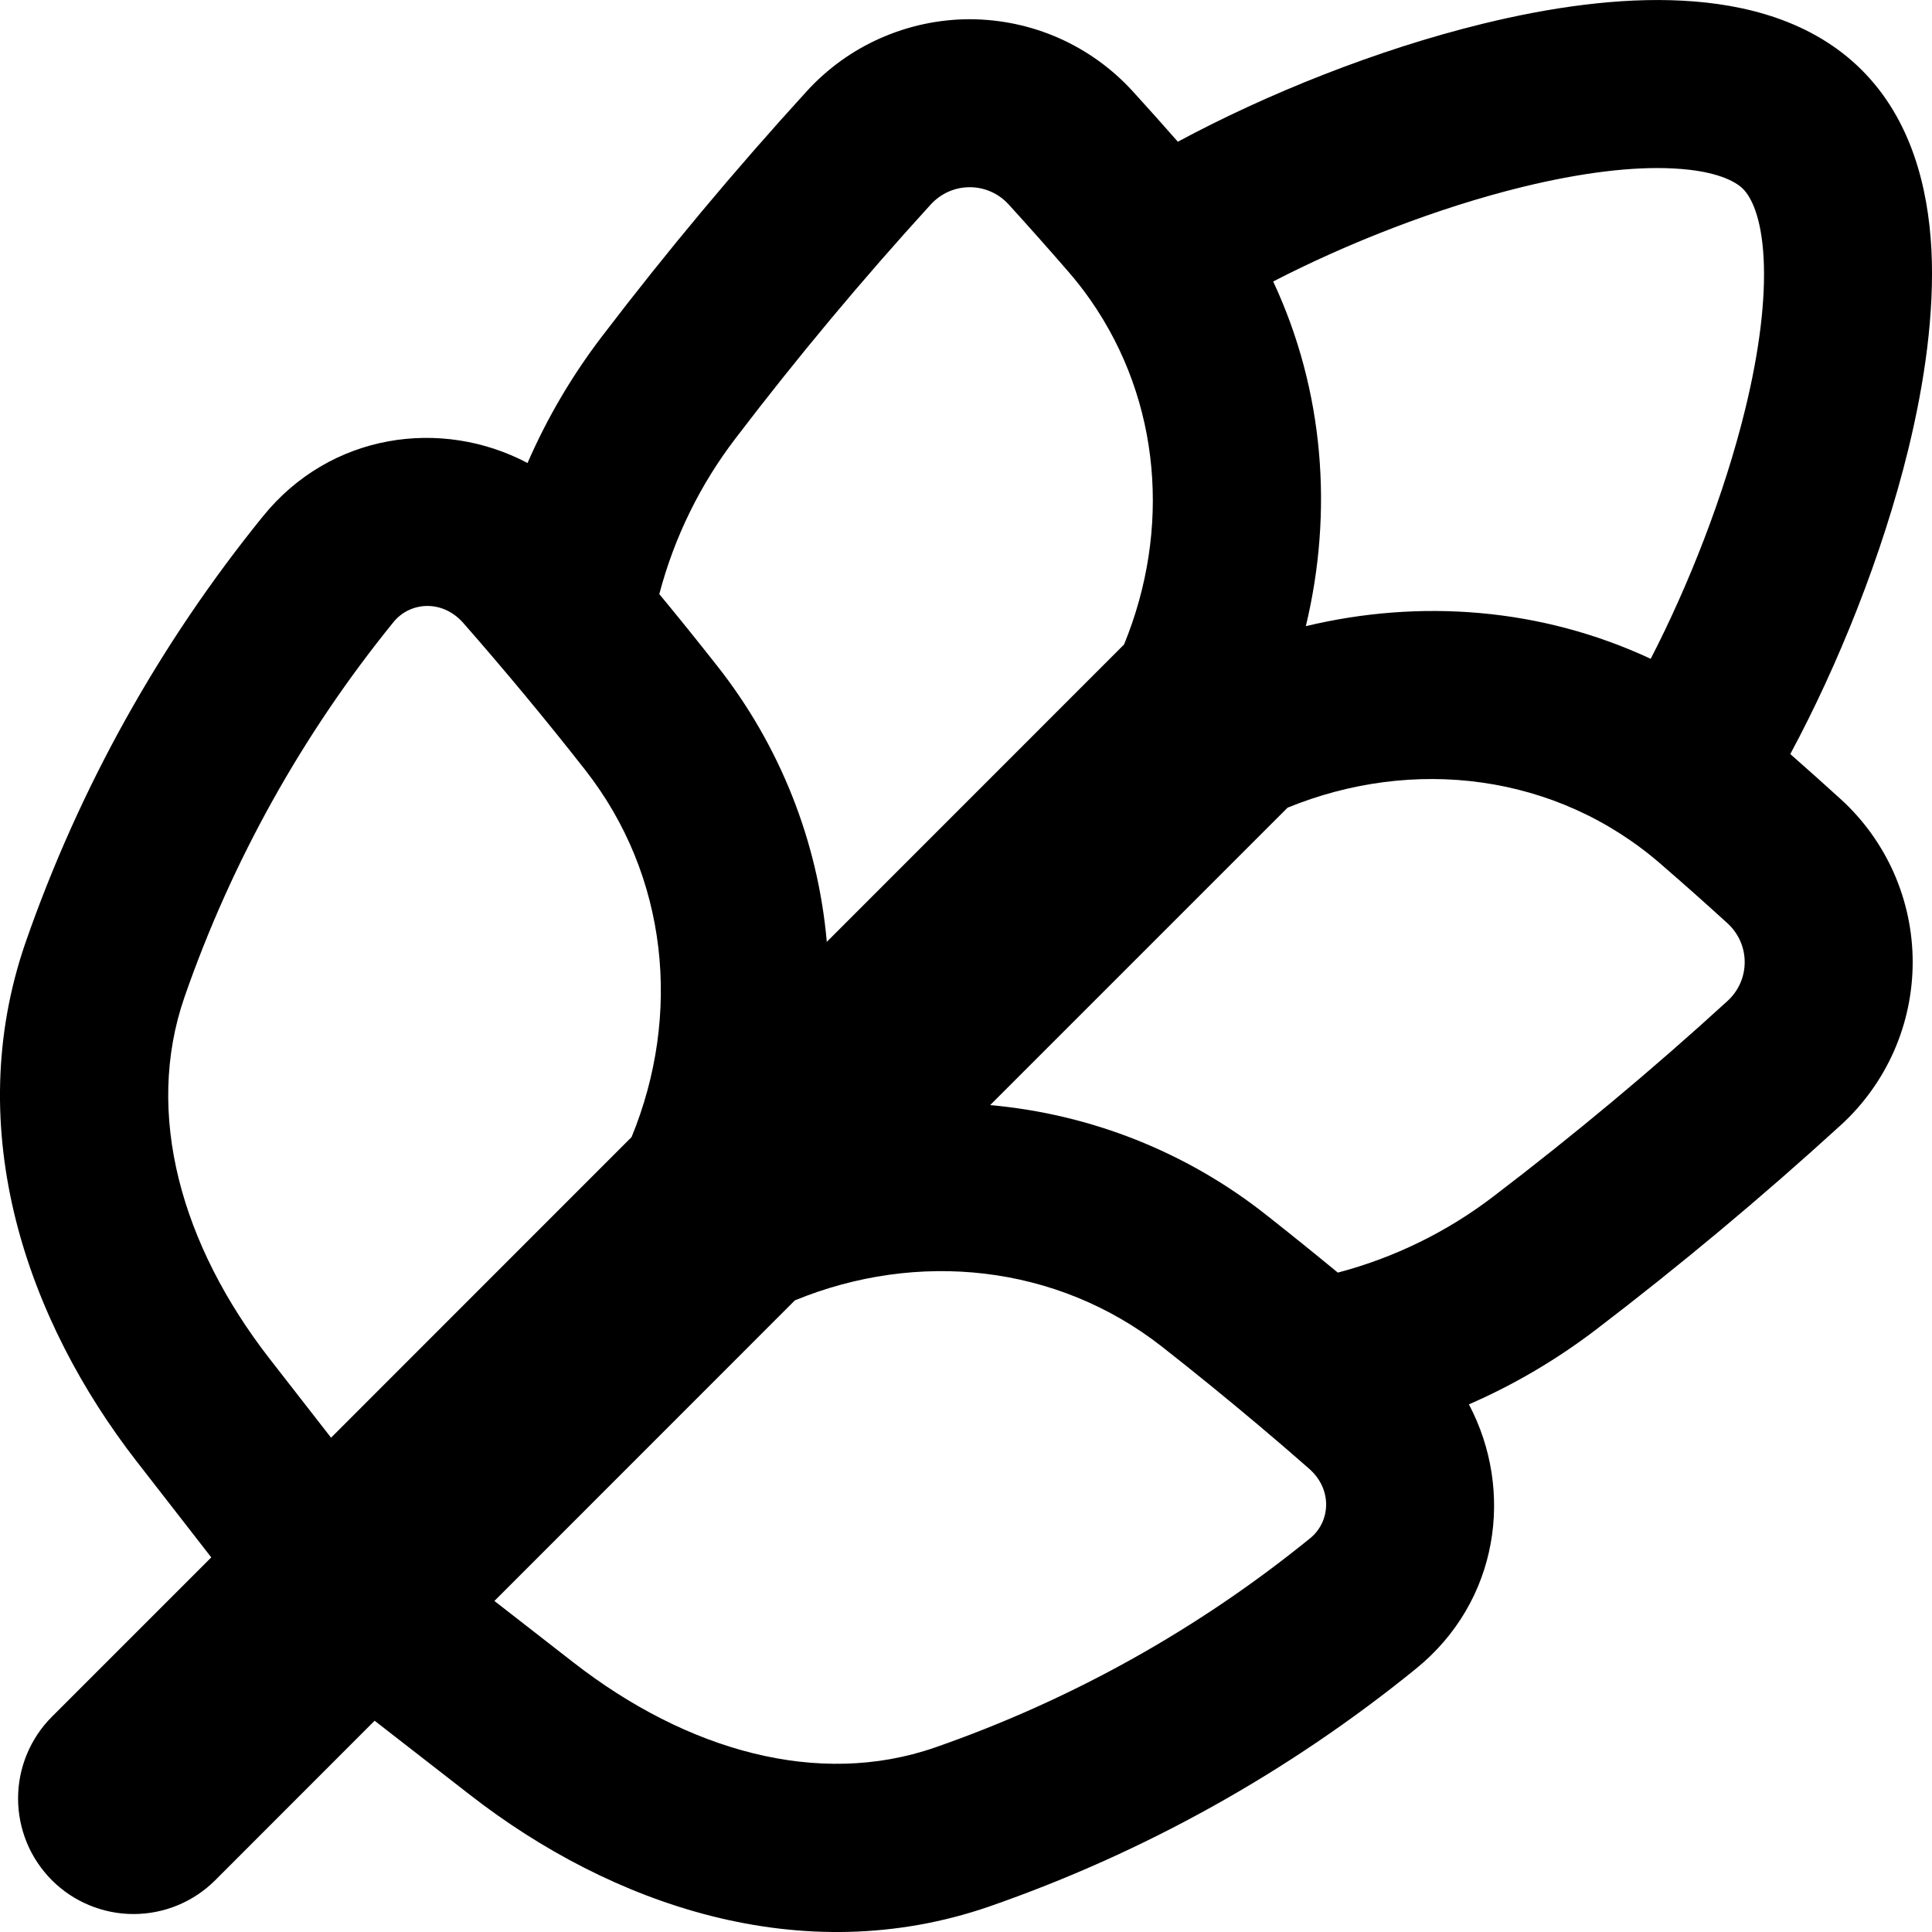
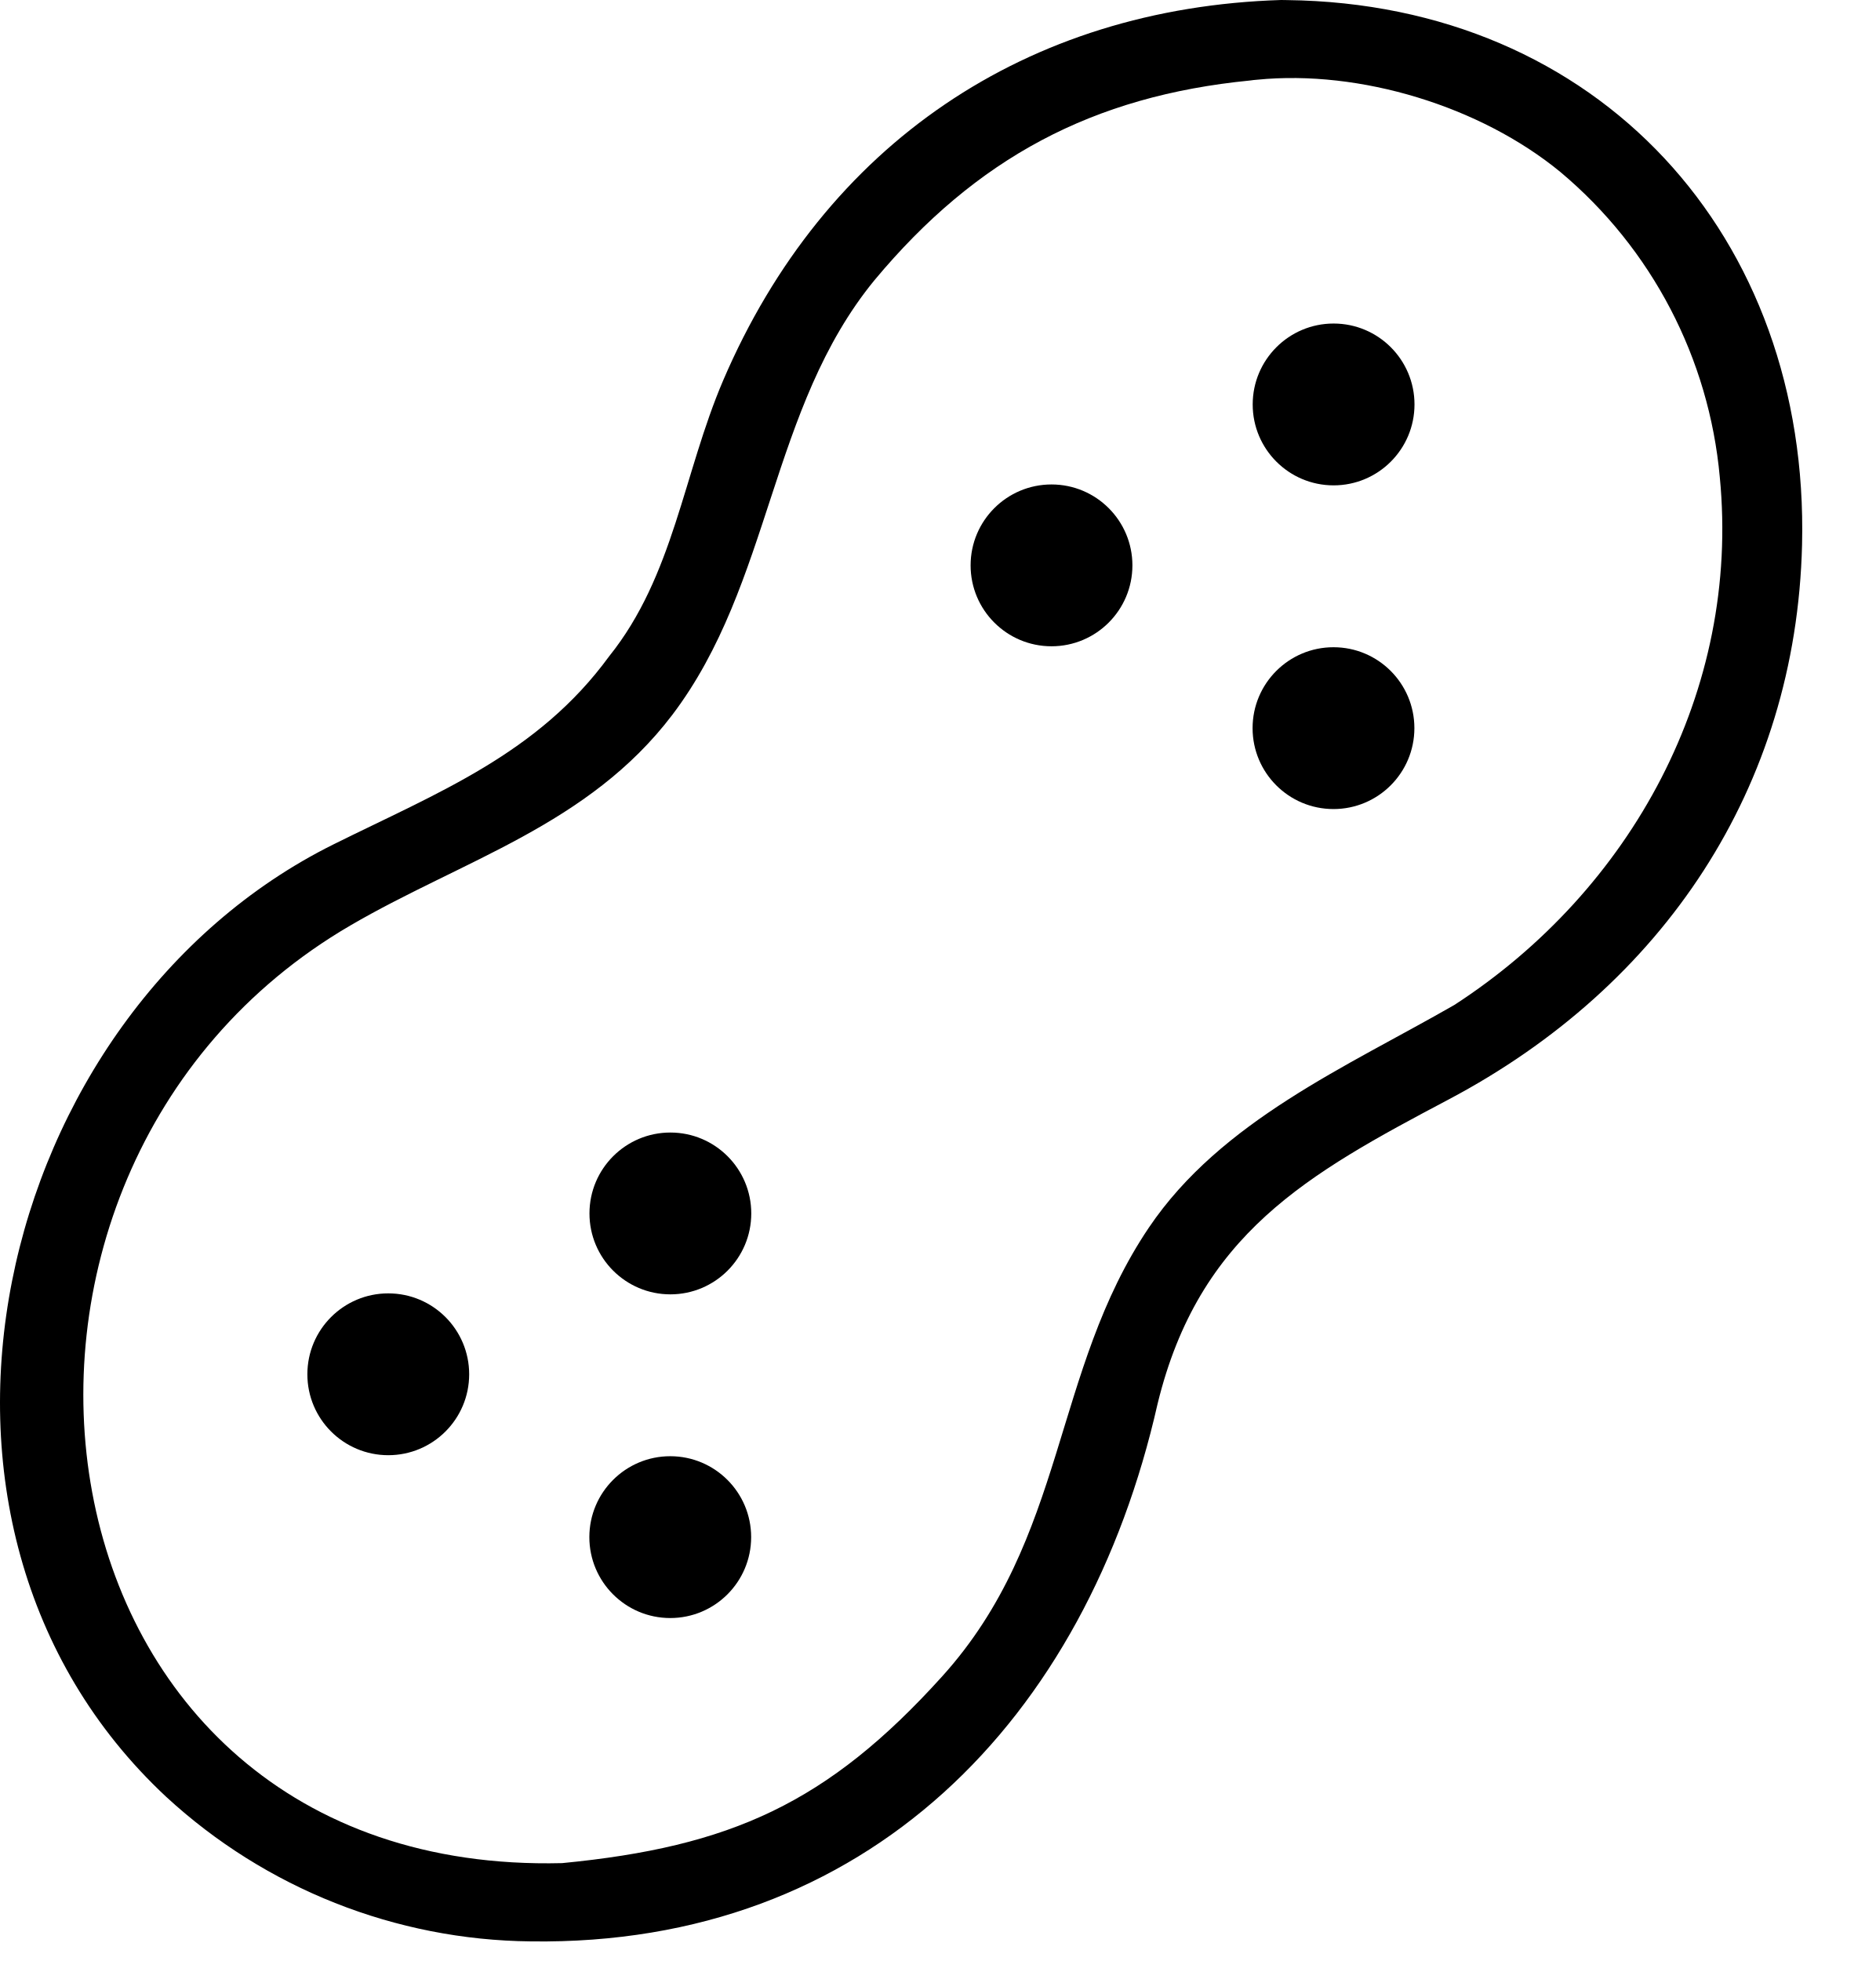
- <svg xmlns="http://www.w3.org/2000/svg" width="20" height="20" viewBox="0 0 20 20" fill="none">
-   <path fill-rule="evenodd" clip-rule="evenodd" d="M19.274 0.726C18.761 0.213 18.057 0.04 17.416 0.007C16.762 -0.028 16.043 0.076 15.349 0.246C14.252 0.514 13.109 0.974 12.193 1.467C12.04 1.293 11.885 1.119 11.728 0.947C11.514 0.712 11.254 0.524 10.963 0.395C10.672 0.266 10.358 0.2 10.04 0.199C9.722 0.199 9.408 0.266 9.117 0.394C8.826 0.522 8.565 0.71 8.351 0.945C7.608 1.759 6.901 2.605 6.232 3.482C5.923 3.886 5.664 4.326 5.461 4.793C4.57 4.322 3.42 4.482 2.722 5.345C1.654 6.662 0.822 8.154 0.265 9.755C-0.409 11.704 0.284 13.675 1.419 15.134L2.187 16.122L0.537 17.772C0.426 17.883 0.338 18.015 0.278 18.16C0.218 18.305 0.187 18.461 0.187 18.618C0.187 18.775 0.218 18.93 0.278 19.076C0.338 19.221 0.426 19.352 0.537 19.464C0.648 19.575 0.78 19.663 0.925 19.723C1.07 19.783 1.225 19.814 1.382 19.814C1.54 19.814 1.695 19.783 1.84 19.723C1.985 19.663 2.117 19.575 2.228 19.464L3.878 17.813L4.866 18.581C6.325 19.716 8.296 20.409 10.244 19.735C11.846 19.178 13.338 18.346 14.655 17.277C15.518 16.579 15.678 15.43 15.206 14.538C15.673 14.335 16.113 14.075 16.518 13.767C17.394 13.098 18.241 12.391 19.055 11.648C19.29 11.434 19.477 11.173 19.606 10.882C19.734 10.591 19.8 10.277 19.8 9.959C19.8 9.641 19.733 9.326 19.605 9.036C19.476 8.745 19.288 8.484 19.052 8.27C18.878 8.112 18.705 7.957 18.533 7.806C19.026 6.89 19.487 5.747 19.755 4.65C19.924 3.956 20.027 3.237 19.994 2.583C19.96 1.942 19.786 1.238 19.274 0.726ZM5.118 16.573L5.934 17.208C7.109 18.123 8.47 18.508 9.676 18.091C11.087 17.6 12.402 16.867 13.561 15.925C13.772 15.756 13.798 15.421 13.553 15.205C13.382 15.055 13.211 14.907 13.037 14.761C12.707 14.483 12.372 14.21 12.033 13.944C10.935 13.082 9.492 12.943 8.229 13.461L5.118 16.573ZM10.25 11.44C11.293 11.533 12.286 11.927 13.107 12.576C13.352 12.769 13.599 12.968 13.849 13.174C14.434 13.02 14.983 12.751 15.463 12.383C16.298 11.746 17.105 11.073 17.881 10.364C17.937 10.313 17.983 10.251 18.014 10.181C18.045 10.112 18.061 10.036 18.061 9.96C18.061 9.884 18.045 9.808 18.014 9.739C17.983 9.669 17.937 9.607 17.881 9.556C17.654 9.349 17.424 9.145 17.192 8.944C16.11 8.005 14.629 7.83 13.329 8.361L10.25 11.44ZM11.636 6.672L8.559 9.75C8.467 8.707 8.072 7.714 7.424 6.893C7.227 6.643 7.028 6.395 6.825 6.15C6.979 5.565 7.247 5.017 7.615 4.537C8.252 3.701 8.926 2.894 9.634 2.118C9.685 2.062 9.748 2.016 9.817 1.985C9.887 1.954 9.962 1.938 10.039 1.938C10.115 1.938 10.19 1.954 10.26 1.985C10.33 2.016 10.392 2.062 10.443 2.118C10.654 2.35 10.858 2.58 11.055 2.807C11.139 2.903 11.217 3.003 11.29 3.108C12.02 4.155 12.121 5.489 11.636 6.672ZM6.538 11.771L3.427 14.883L2.792 14.067C1.877 12.891 1.492 11.53 1.909 10.324C2.399 8.913 3.132 7.599 4.074 6.439C4.245 6.229 4.578 6.203 4.795 6.448C5.229 6.943 5.65 7.45 6.056 7.968C6.918 9.066 7.057 10.508 6.538 11.771ZM17.088 6.82C15.956 6.292 14.701 6.198 13.518 6.482C13.802 5.3 13.708 4.044 13.18 2.914C13.936 2.523 14.871 2.153 15.762 1.935C16.363 1.788 16.901 1.721 17.326 1.744C17.765 1.767 17.966 1.877 18.044 1.956C18.123 2.035 18.234 2.235 18.257 2.675C18.279 3.1 18.213 3.637 18.066 4.238C17.848 5.129 17.478 6.064 17.088 6.82Z" fill="currentColor" />
+ <svg xmlns="http://www.w3.org/2000/svg" width="22" height="23" viewBox="0 0 22 23" fill="none">
+   <path fill-rule="evenodd" clip-rule="evenodd" d="M15.095 0.001C18.757 0.044 21.227 2.774 21.139 6.39C21.069 9.237 19.512 11.563 16.994 12.895C15.339 13.77 14.065 14.472 13.579 16.465C12.742 20.166 10.171 22.825 6.227 22.77C4.64 22.754 3.116 22.15 1.949 21.074C-1.5 17.857 -0.077 11.884 3.913 9.903C5.144 9.292 6.311 8.841 7.146 7.697C7.903 6.754 8.016 5.554 8.483 4.462C9.674 1.684 12.048 0.092 15.028 7.03328e-06C15.05 -8.264e-05 15.073 0.001 15.095 0.001ZM18.306 2.019C17.367 1.246 15.953 0.815 14.747 0.935C14.72 0.937 14.692 0.94 14.665 0.944C12.818 1.125 11.452 1.854 10.259 3.285C9.026 4.788 9.055 6.843 7.886 8.385C6.903 9.679 5.432 10.084 4.111 10.854C-0.882 13.764 0.198 22.011 6.594 21.852C8.569 21.661 9.707 21.151 11.052 19.662C12.516 18.041 12.34 16.082 13.477 14.398C14.323 13.145 15.8 12.511 17.06 11.787C19.137 10.441 20.418 8.103 20.174 5.596C20.048 4.203 19.377 2.917 18.306 2.019Z" fill="currentColor" />
+   <circle cx="15.642" cy="8.54" r="0.949" transform="rotate(-89.9783 15.6423 8.53987)" fill="currentColor" />
+   <circle cx="15.644" cy="4.744" r="0.949" transform="rotate(-89.9783 15.6437 4.74397)" fill="currentColor" />
+   <circle cx="12.334" cy="6.631" r="0.949" transform="rotate(-89.9783 12.3344 6.63069)" fill="currentColor" />
+   <circle cx="7.862" cy="18.028" r="0.949" transform="rotate(-89.9783 7.86246 18.0281)" fill="currentColor" />
+   <circle cx="7.864" cy="14.232" r="0.949" transform="rotate(-89.9783 7.86393 14.2322)" fill="currentColor" />
+   <circle cx="4.555" cy="16.119" r="0.949" transform="rotate(-89.9783 4.5546 16.119)" fill="currentColor" />
</svg>
